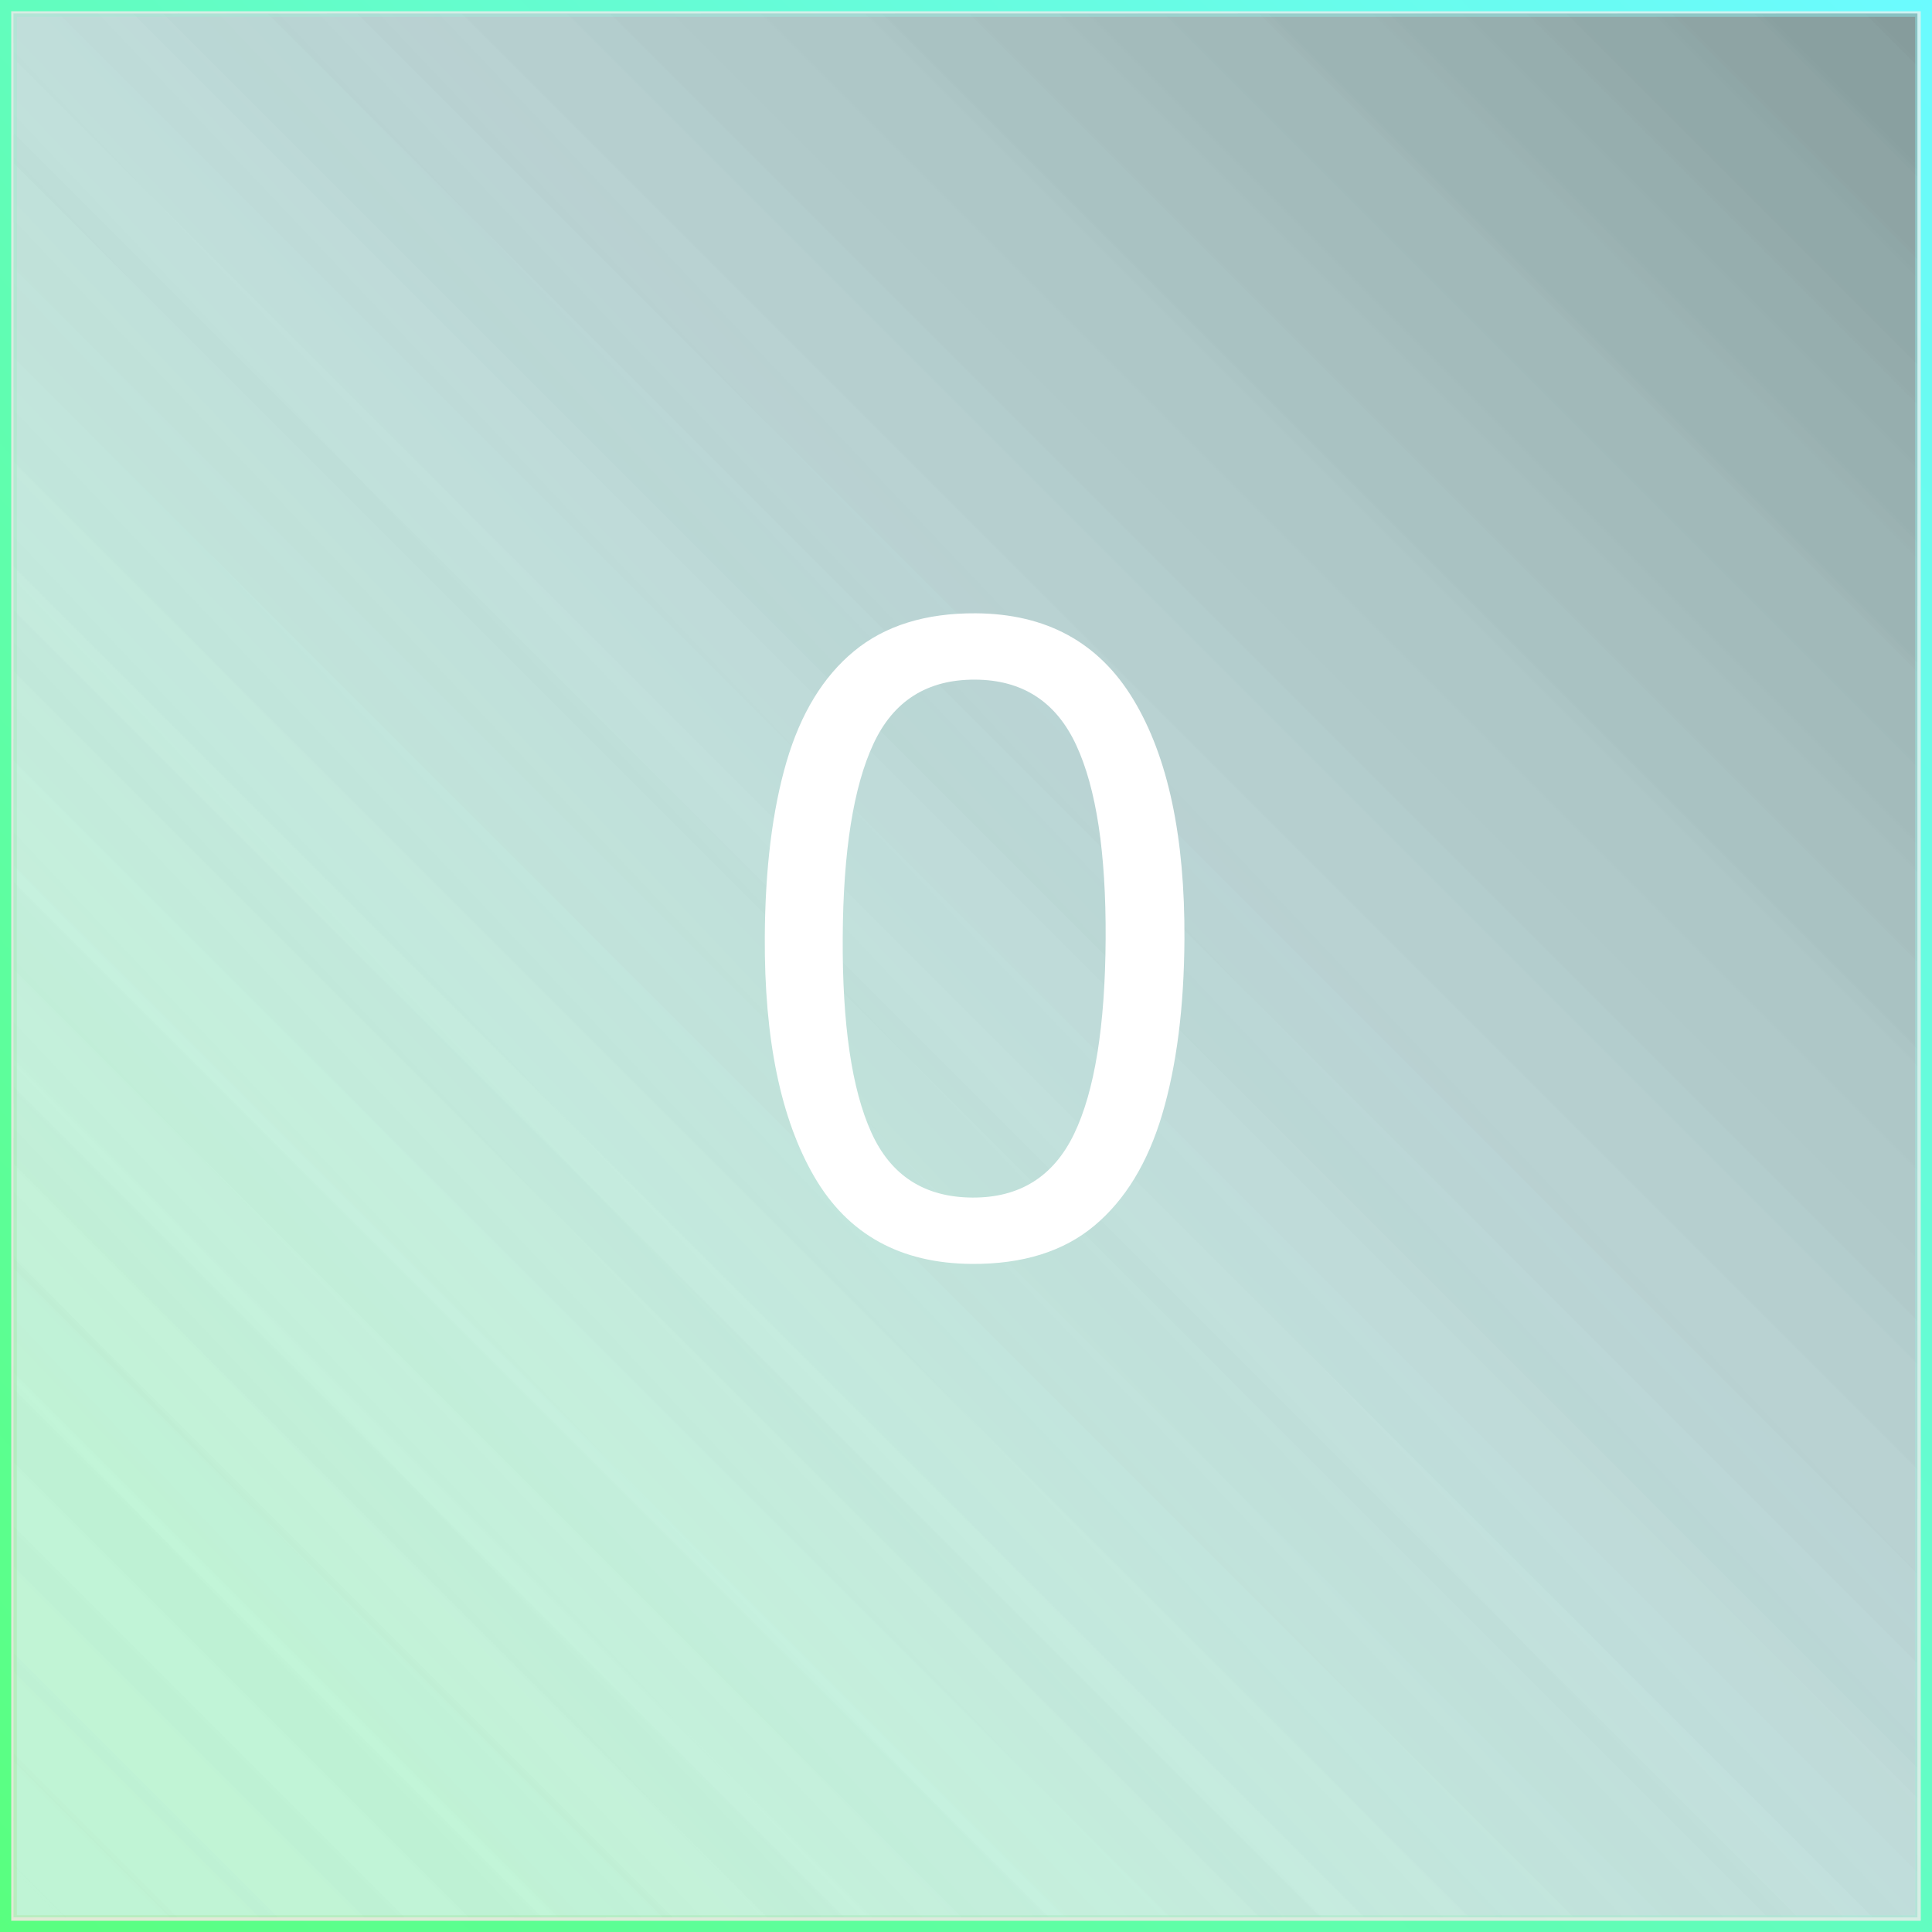
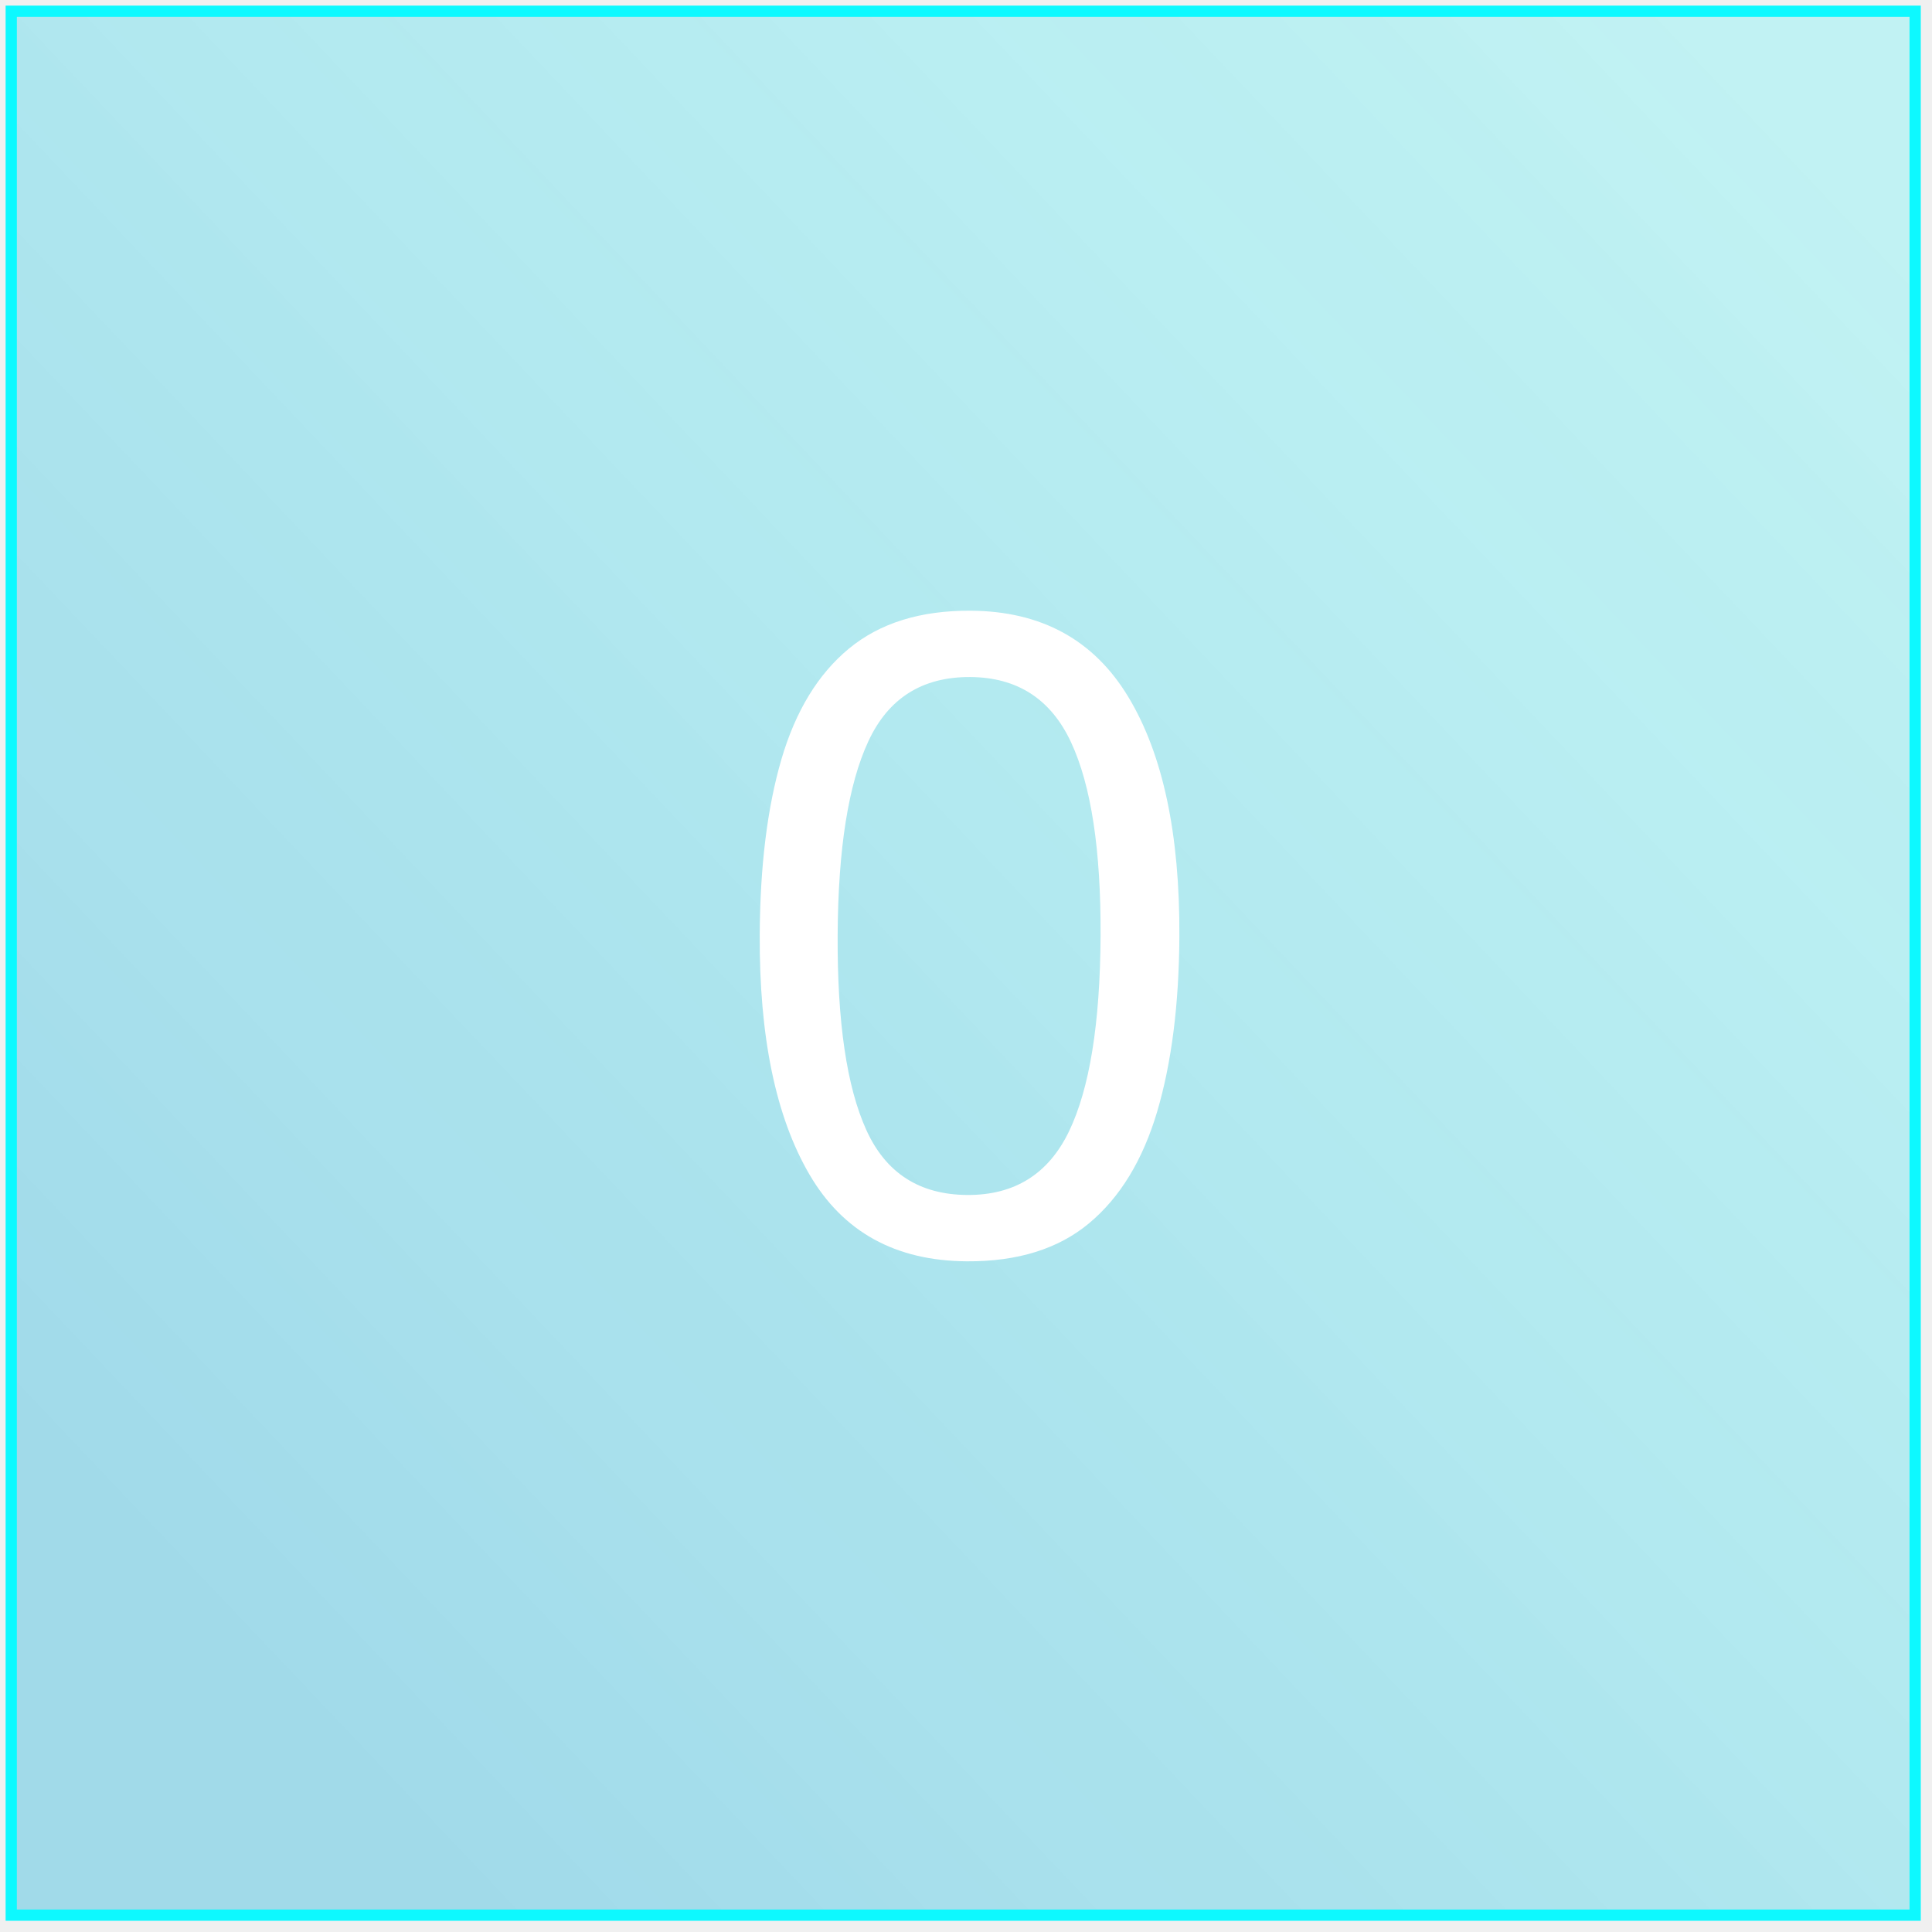
- <svg xmlns="http://www.w3.org/2000/svg" xmlns:ns1="&amp;#38;ns_ai;" version="1.1" x="0px" y="0px" viewBox="0 0 172 172" style="enable-background:new 0 0 172 172;" xml:space="preserve" id="svg2">
-   <defs id="defs92" />
-   <style type="text/css" id="style4">
- 	.st0{display:none;}
- 	.st1{display:inline;}
- 	.st2{opacity:0.15;fill:url(#SVGID_1_);}
- 	.st3{opacity:0.15;fill:url(#SVGID_2_);stroke:url(#SVGID_3_);stroke-miterlimit:10;}
- 	.st4{fill:url(#SVGID_4_);}
- 	.st5{display:inline;fill:#66FF99;}
- 	.st6{font-family:'Roboto-Light';}
- 	.st7{font-size:78.817px;}
- 	.st8{opacity:0.15;fill:url(#SVGID_5_);}
- 	.st9{opacity:0.35;fill:url(#SVGID_6_);}
- 	.st10{opacity:0.15;fill:url(#SVGID_7_);}
- 	.st11{opacity:0.15;fill:url(#SVGID_8_);stroke:url(#SVGID_9_);stroke-miterlimit:10;}
- 	.st12{fill:url(#SVGID_10_);}
- 	.st13{fill:#FFFFFF;}
+ <svg xmlns="http://www.w3.org/2000/svg" version="1.1" id="Active" x="0px" y="0px" viewBox="0 0 172 172" style="enable-background:new 0 0 172 172;" xml:space="preserve">
+   <style type="text/css">
+ 	.st0{opacity:0.35;fill:url(#SVGID_1_);}
+ 	.st1{fill:#FFFFFF;}
+ 	.st2{font-family:'Roboto-Light';}
+ 	.st3{font-size:78.817px;}
+ 	.st4{fill:none;stroke:#0DF9FF;stroke-miterlimit:10;}
</style>
-   <switch id="switch6">
-     <g ns1:extraneous="self" id="g8">
-       <g id="Active">
-         <linearGradient id="SVGID_5_" gradientUnits="userSpaceOnUse" x1="1.235" y1="170.765" x2="170.765" y2="1.235">
-           <stop offset="0" style="stop-color:#FFFFFF;stop-opacity:0" id="stop45" />
-           <stop offset="1" style="stop-color:#000000" id="stop47" />
+   <switch>
+     <g>
+       <g>
+         <linearGradient id="SVGID_1_" gradientUnits="userSpaceOnUse" x1="-1.192" y1="168.219" x2="172.722" y2="3.311">
+           <stop offset="0.136" style="stop-color:#00ADDC;stop-opacity:0.94" />
+           <stop offset="0.933" style="stop-color:#0DF9FF;stop-opacity:0.6" />
        </linearGradient>
-         <rect x="1.2" y="1.2" class="st8" width="169.5" height="169.5" id="rect49" />
-         <linearGradient id="SVGID_6_" gradientUnits="userSpaceOnUse" x1="-0.957" y1="168.454" x2="172.957" y2="3.546">
-           <stop offset="0.136" style="stop-color:#5DFE9F;stop-opacity:0.94" id="stop52" />
-           <stop offset="0.604" style="stop-color:#6BFBFF;stop-opacity:0.6" id="stop54" />
-         </linearGradient>
-         <rect x="1.2" y="1.2" class="st9" width="169.5" height="169.5" id="rect56" />
-         <g id="g58">
-           <linearGradient id="SVGID_7_" gradientUnits="userSpaceOnUse" x1="1.235" y1="170.765" x2="170.765" y2="1.235">
-             <stop offset="0" style="stop-color:#FFFFFF;stop-opacity:0" id="stop61" />
-             <stop offset="1" style="stop-color:#000000" id="stop63" />
-           </linearGradient>
-           <rect x="1.2" y="1.2" class="st10" width="169.5" height="169.5" id="rect65" />
-           <linearGradient id="SVGID_8_" gradientUnits="userSpaceOnUse" x1="1" y1="171" x2="171" y2="1">
-             <stop offset="0" style="stop-color:#FFFFFF;stop-opacity:0" id="stop68" />
-             <stop offset="1" style="stop-color:#000000" id="stop70" />
-           </linearGradient>
-           <linearGradient id="SVGID_9_" gradientUnits="userSpaceOnUse" x1="-1.711" y1="169.169" x2="173.711" y2="2.831">
-             <stop offset="0" style="stop-color:#8BC53F" id="stop73" />
-             <stop offset="1" style="stop-color:#0DF9FF" id="stop75" />
-           </linearGradient>
-           <rect x="1" y="1" class="st11" width="170" height="170" id="rect77" />
-           <g id="g79">
-             <linearGradient id="SVGID_10_" gradientUnits="userSpaceOnUse" x1="-2.224" y1="169.655" x2="174.224" y2="2.345">
-               <stop offset="0" style="stop-color:#59FF7F" id="stop82" />
-               <stop offset="1" style="stop-color:#6BFBFF" id="stop84" />
-             </linearGradient>
-             <path class="st12" d="M171,1v170H1V1H171 M172,0h-1H1H0v1v170v1h1h170h1v-1V1V0L172,0z" id="path86" />
-           </g>
-         </g>
-         <text transform="matrix(1 5.460000e-03 -5.460000e-03 1 64.0738 111.6182)" class="st13 st6 st7" id="text88">0</text>
+         <rect x="1" y="1" class="st0" width="169.5" height="169.5" />
+         <text transform="matrix(1 5.460000e-03 -5.460000e-03 1 63.6228 111.3868)" class="st1 st2 st3">0</text>
+         <rect x="1" y="1" class="st4" width="169.5" height="169.5" />
      </g>
    </g>
  </switch>
</svg>
